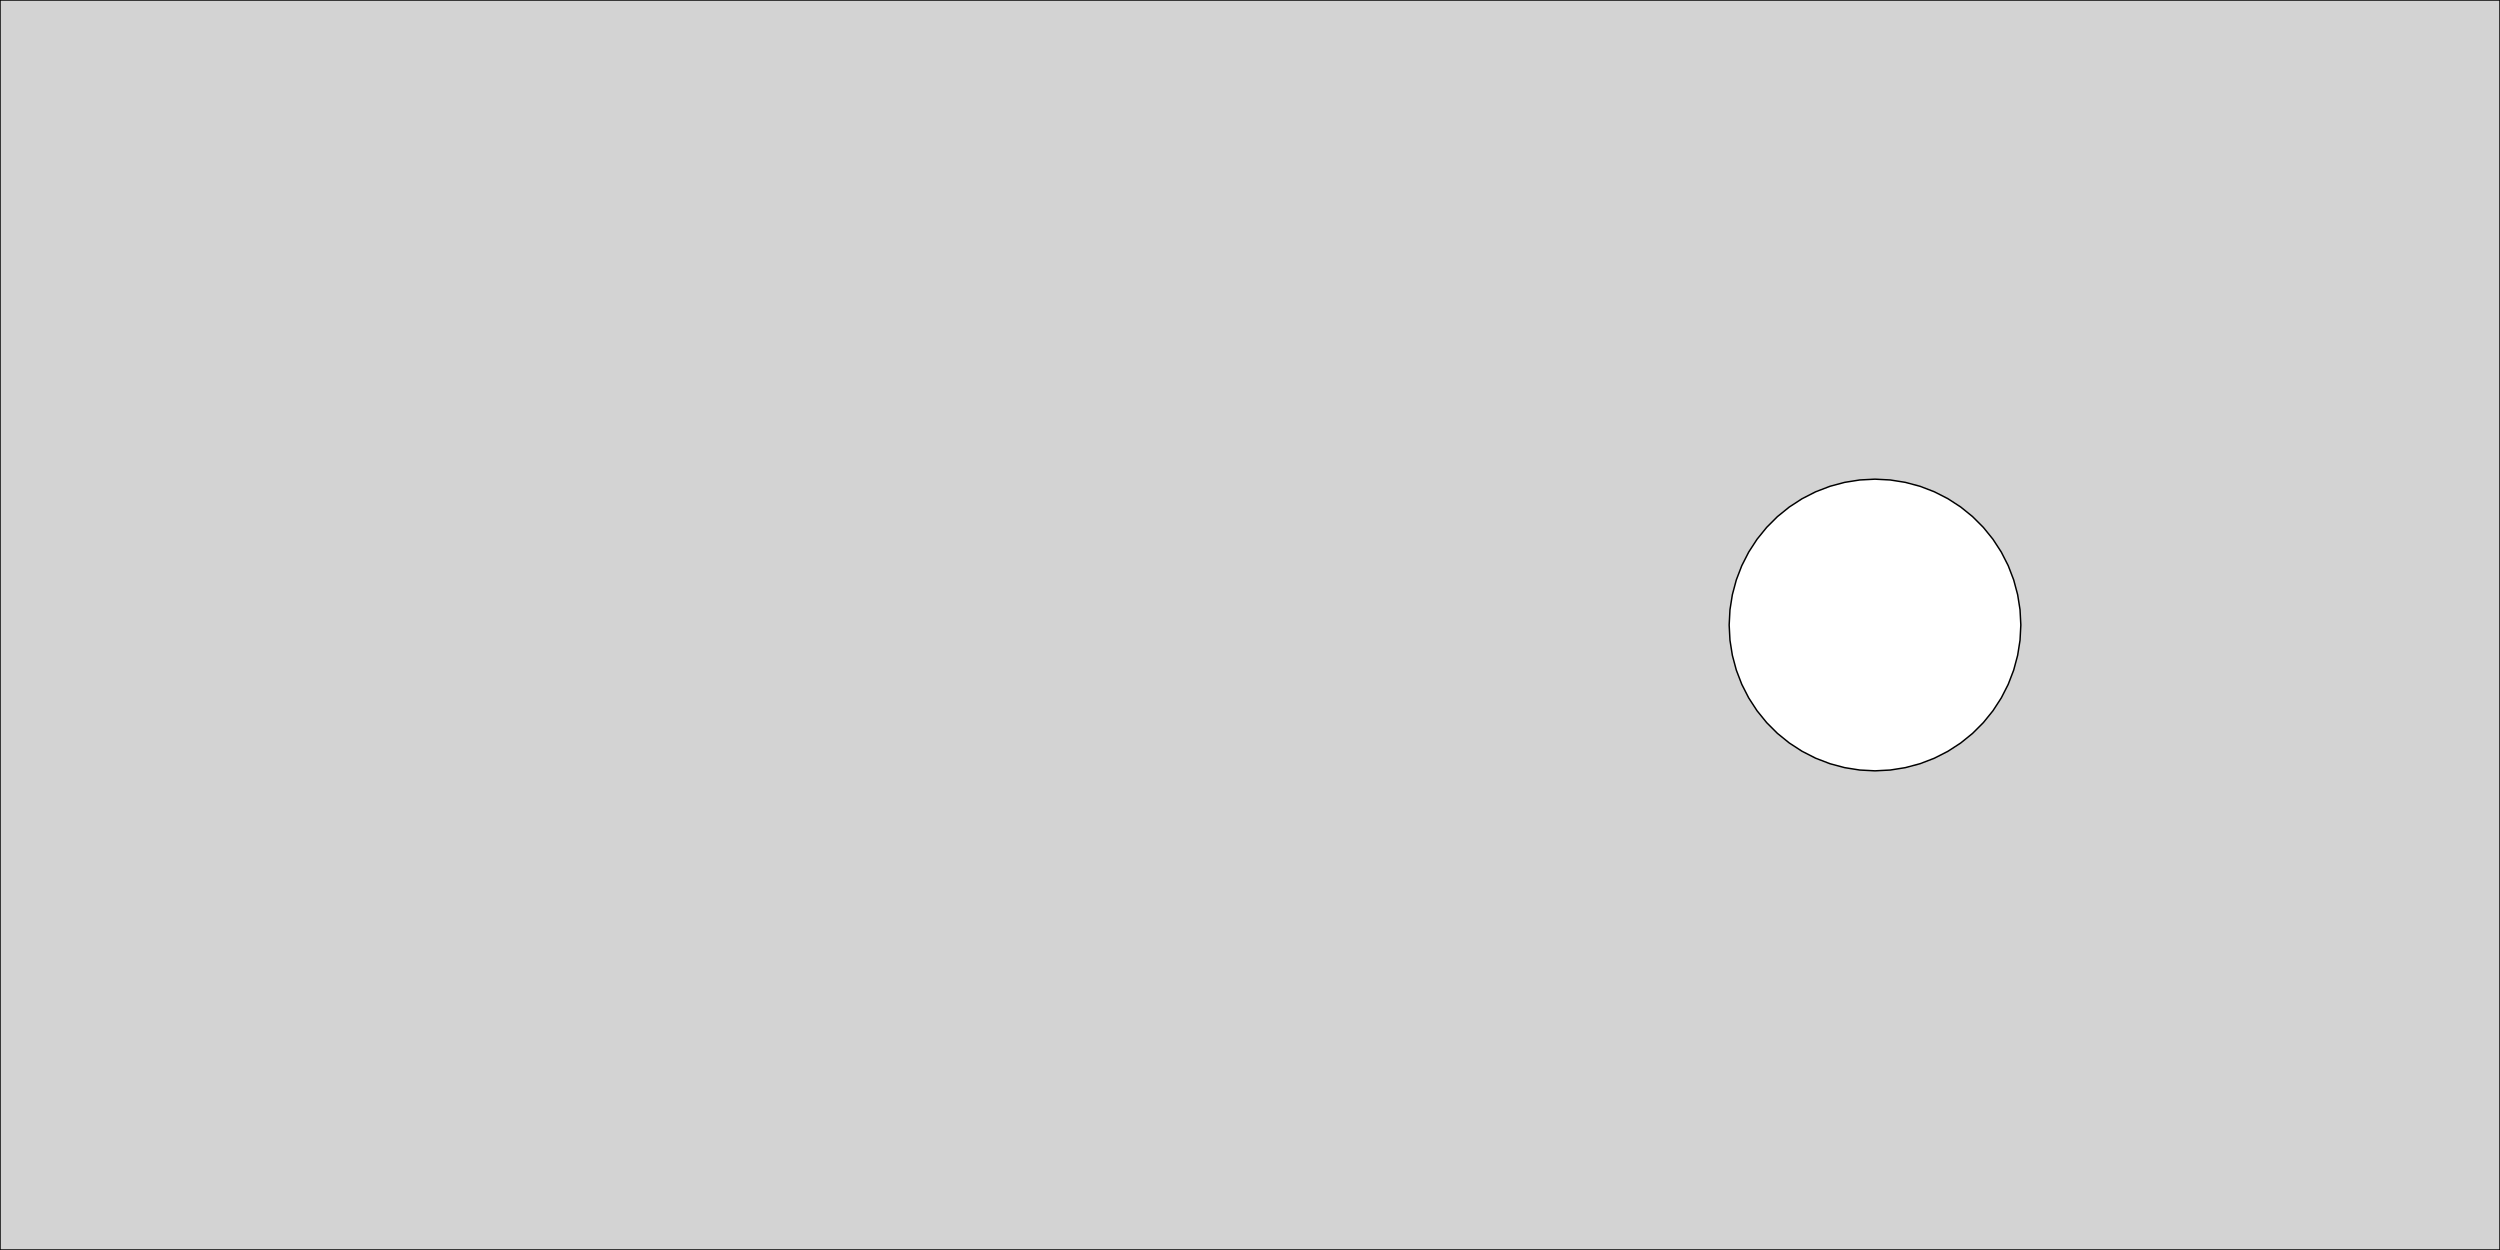
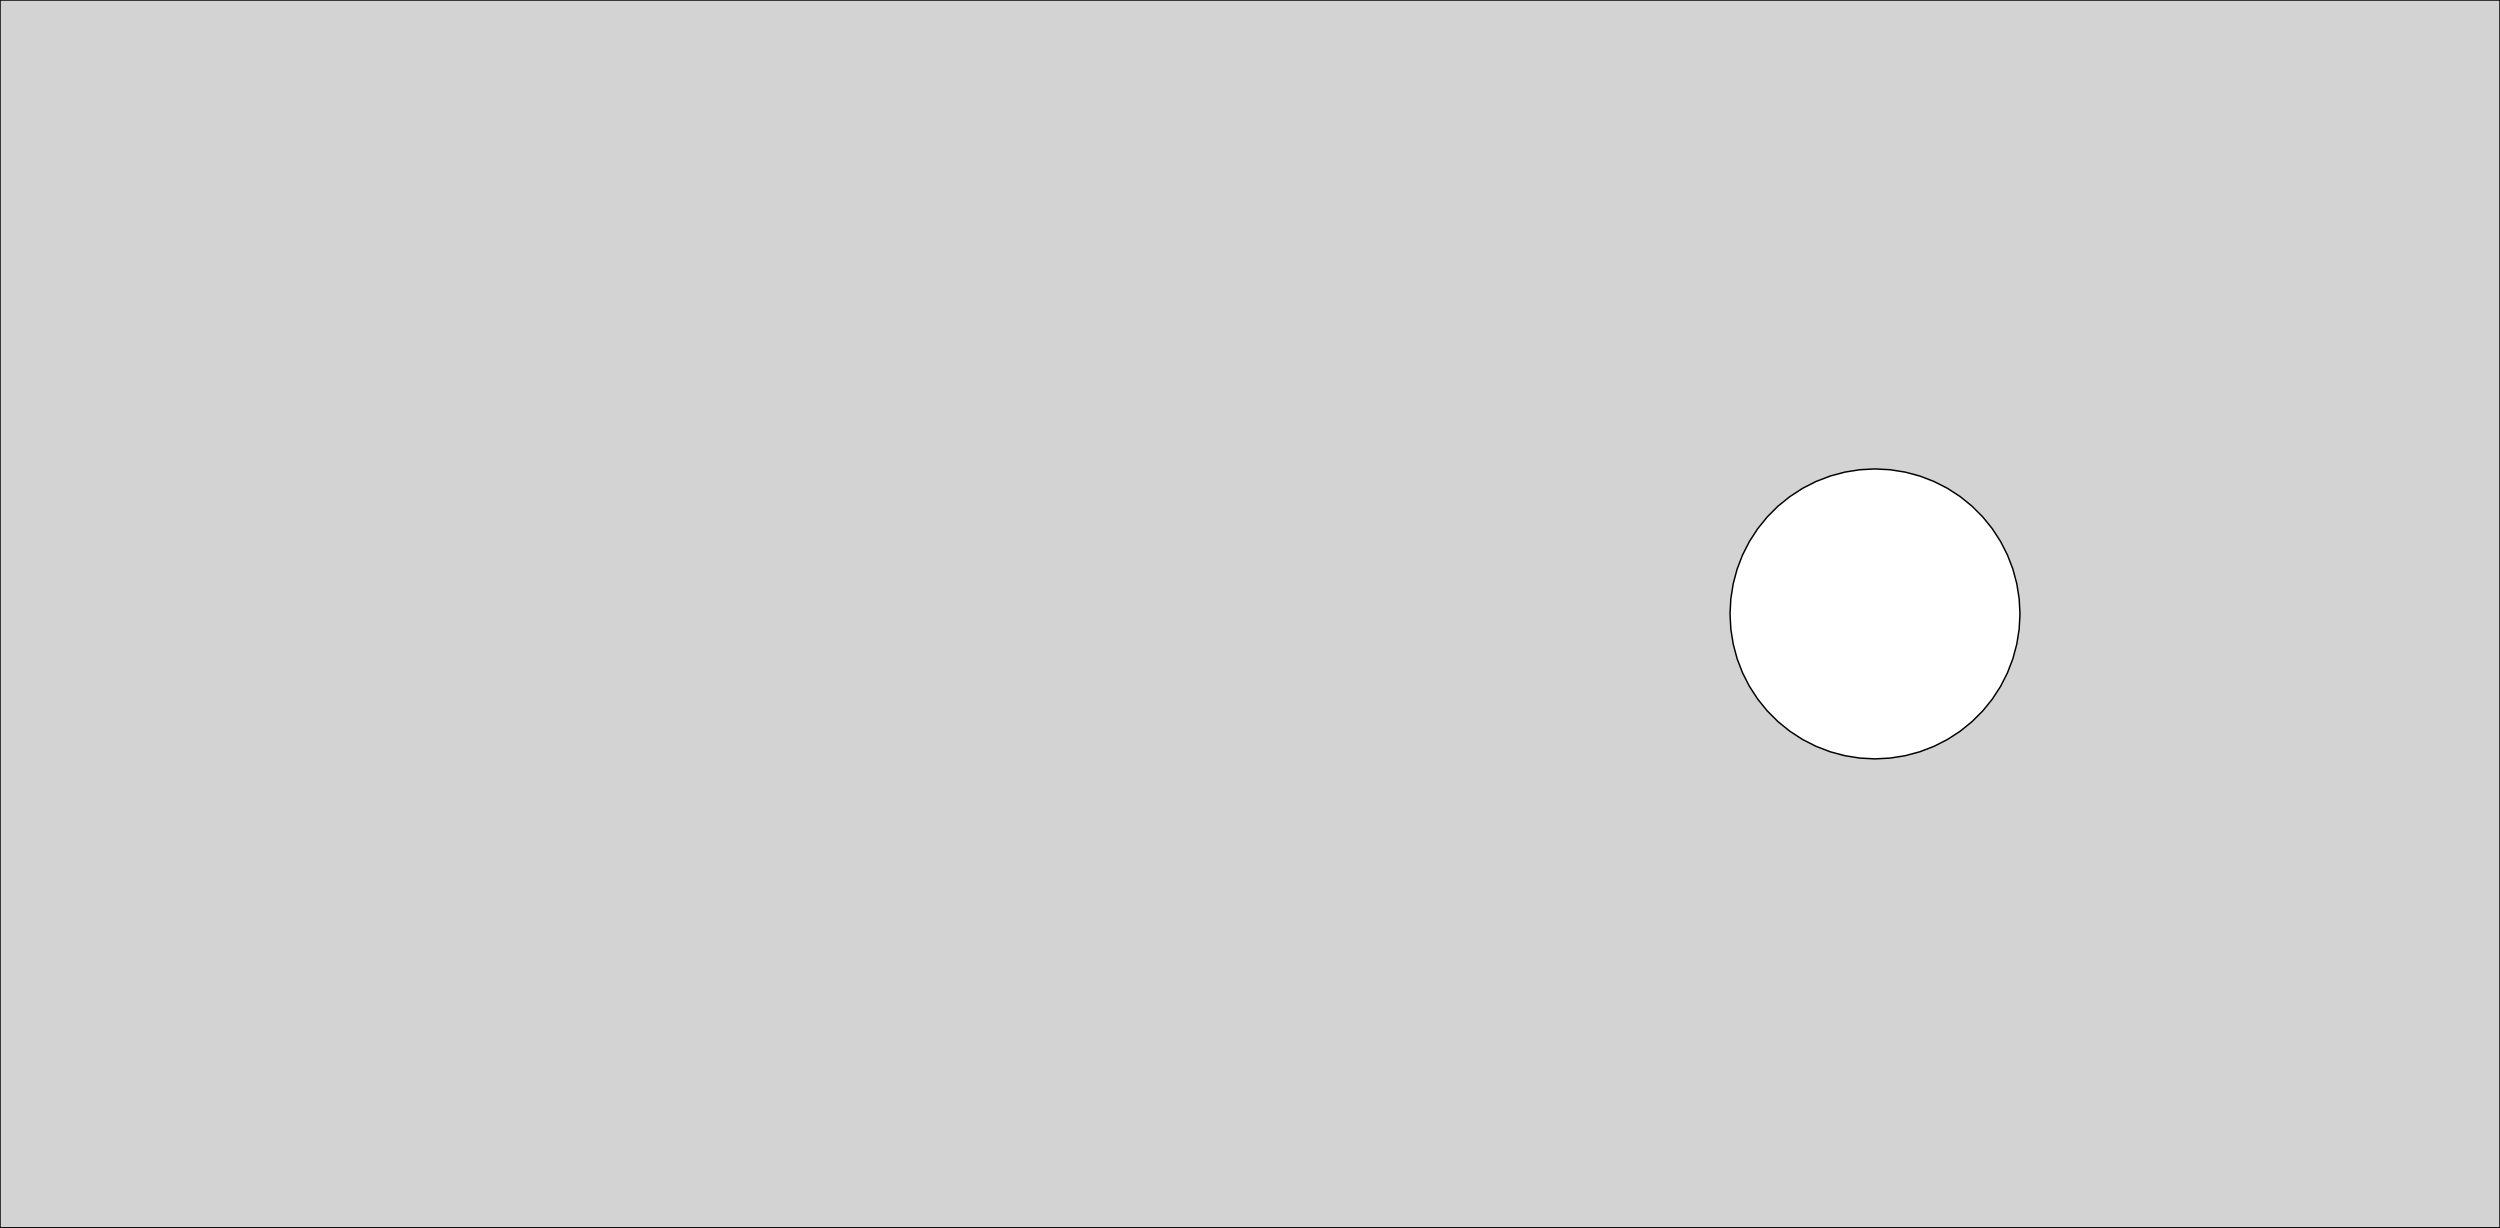
- <svg xmlns="http://www.w3.org/2000/svg" width="840mm" height="420mm" viewBox="-840 -420 840 420" version="1.1">
-   <path d=" M -840,-420 L -840,-0 L 0,-0 L 0,-420 z M -161.268,-204.878 L -162.071,-199.812 L -163.398,-194.858 L -165.236,-190.07 L -167.565,-185.5 L -170.358,-181.199  L -173.586,-177.213 L -177.213,-173.586 L -181.199,-170.358 L -185.5,-167.565 L -190.07,-165.236 L -194.858,-163.398  L -199.812,-162.071 L -204.878,-161.268 L -210,-161 L -215.122,-161.268 L -220.188,-162.071 L -225.142,-163.398  L -229.93,-165.236 L -234.5,-167.565 L -238.801,-170.358 L -242.787,-173.586 L -246.414,-177.213 L -249.642,-181.199  L -252.435,-185.5 L -254.764,-190.07 L -256.602,-194.858 L -257.929,-199.812 L -258.732,-204.878 L -259,-210  L -258.732,-215.122 L -257.929,-220.188 L -256.602,-225.142 L -254.764,-229.93 L -252.435,-234.5 L -249.642,-238.801  L -246.414,-242.787 L -242.787,-246.414 L -238.801,-249.642 L -234.5,-252.435 L -229.93,-254.764 L -225.142,-256.602  L -220.188,-257.929 L -215.122,-258.732 L -210,-259 L -204.878,-258.732 L -199.812,-257.929 L -194.858,-256.602  L -190.07,-254.764 L -185.5,-252.435 L -181.199,-249.642 L -177.213,-246.414 L -173.586,-242.787 L -170.358,-238.801  L -167.565,-234.5 L -165.236,-229.93 L -163.398,-225.142 L -162.071,-220.188 L -161.268,-215.122 L -161,-210  z " stroke="black" fill="lightgray" stroke-width="0.5" />
+ <svg xmlns="http://www.w3.org/2000/svg" width="845mm" height="415mm" viewBox="-845 -415 845 415" version="1.1">
+   <path d=" M -845,-415 L -845,-0 L 0,-0 L 0,-415 z M -162.518,-202.378 L -163.321,-197.312 L -164.648,-192.358 L -166.486,-187.57 L -168.815,-183 L -171.608,-178.699  L -174.836,-174.713 L -178.463,-171.086 L -182.449,-167.858 L -186.75,-165.065 L -191.32,-162.736 L -196.108,-160.898  L -201.062,-159.571 L -206.128,-158.768 L -211.25,-158.5 L -216.372,-158.768 L -221.438,-159.571 L -226.392,-160.898  L -231.18,-162.736 L -235.75,-165.065 L -240.051,-167.858 L -244.037,-171.086 L -247.664,-174.713 L -250.892,-178.699  L -253.685,-183 L -256.014,-187.57 L -257.852,-192.358 L -259.179,-197.312 L -259.982,-202.378 L -260.25,-207.5  L -259.982,-212.622 L -259.179,-217.688 L -257.852,-222.642 L -256.014,-227.43 L -253.685,-232 L -250.892,-236.301  L -247.664,-240.287 L -244.037,-243.914 L -240.051,-247.142 L -235.75,-249.935 L -231.18,-252.264 L -226.392,-254.102  L -221.438,-255.429 L -216.372,-256.232 L -211.25,-256.5 L -206.128,-256.232 L -201.062,-255.429 L -196.108,-254.102  L -191.32,-252.264 L -186.75,-249.935 L -182.449,-247.142 L -178.463,-243.914 L -174.836,-240.287 L -171.608,-236.301  L -168.815,-232 L -166.486,-227.43 L -164.648,-222.642 L -163.321,-217.688 L -162.518,-212.622 L -162.25,-207.5  z " stroke="black" fill="lightgray" stroke-width="0.5" />
</svg>
